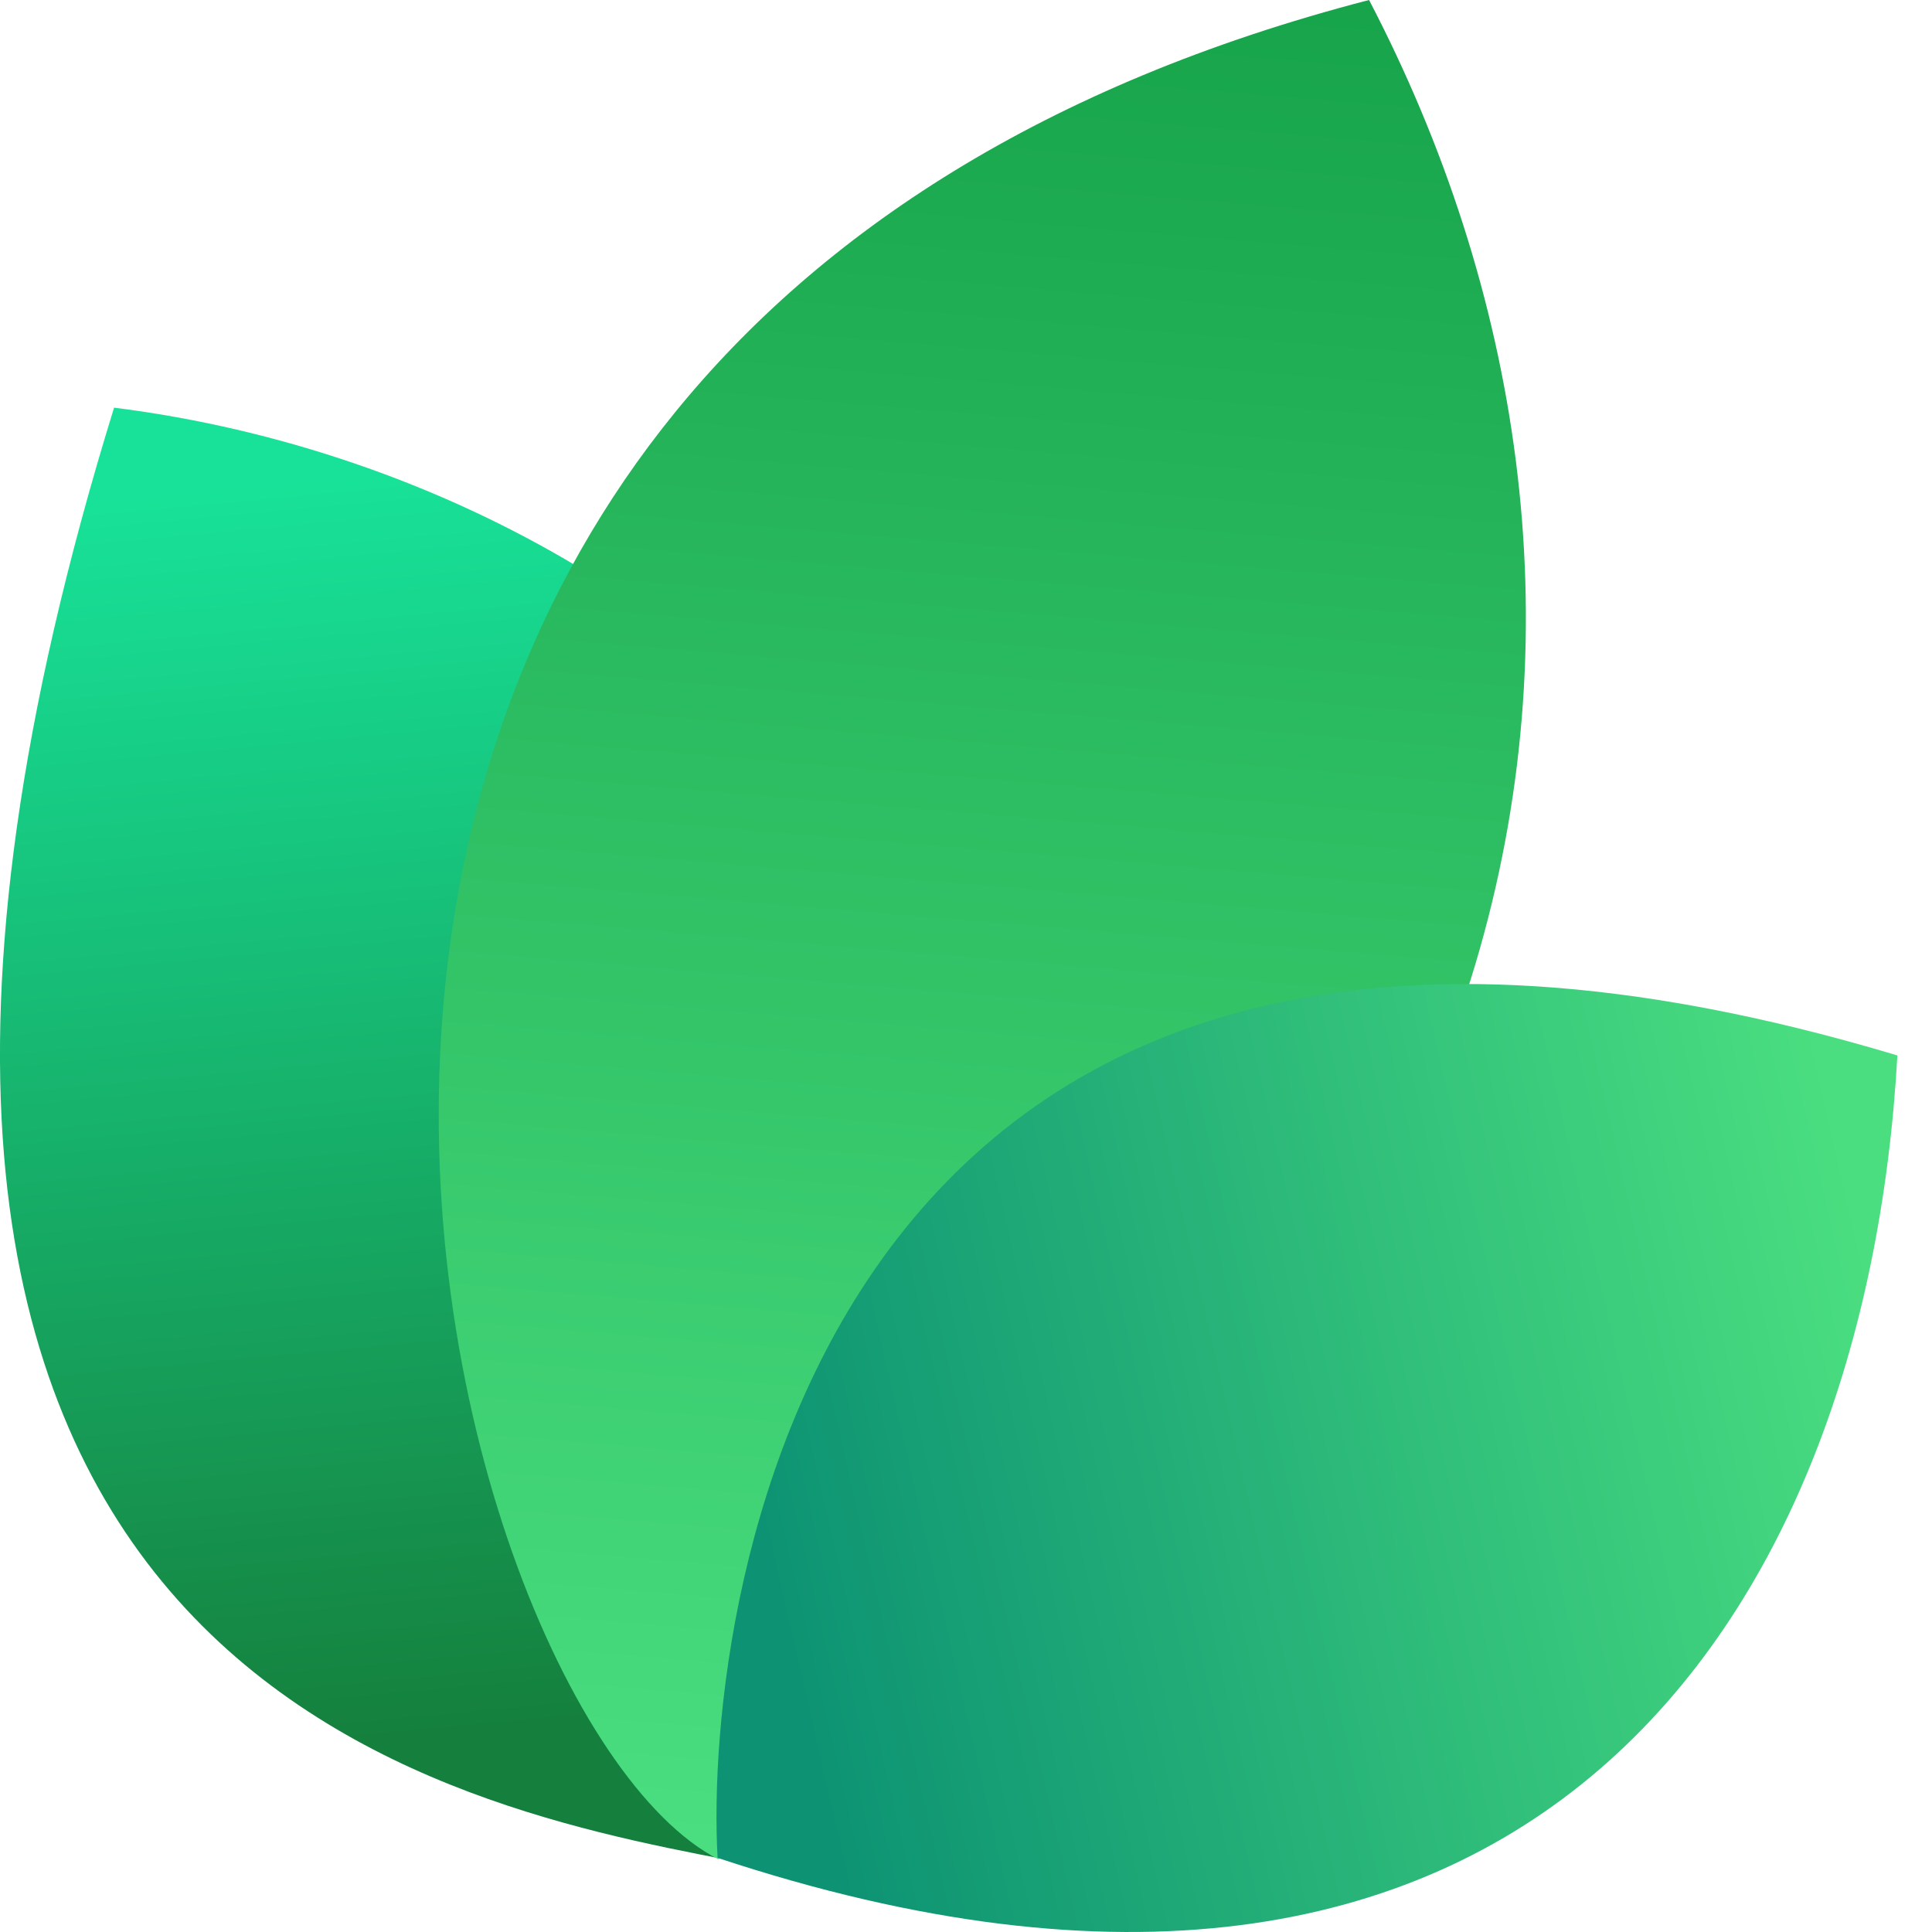
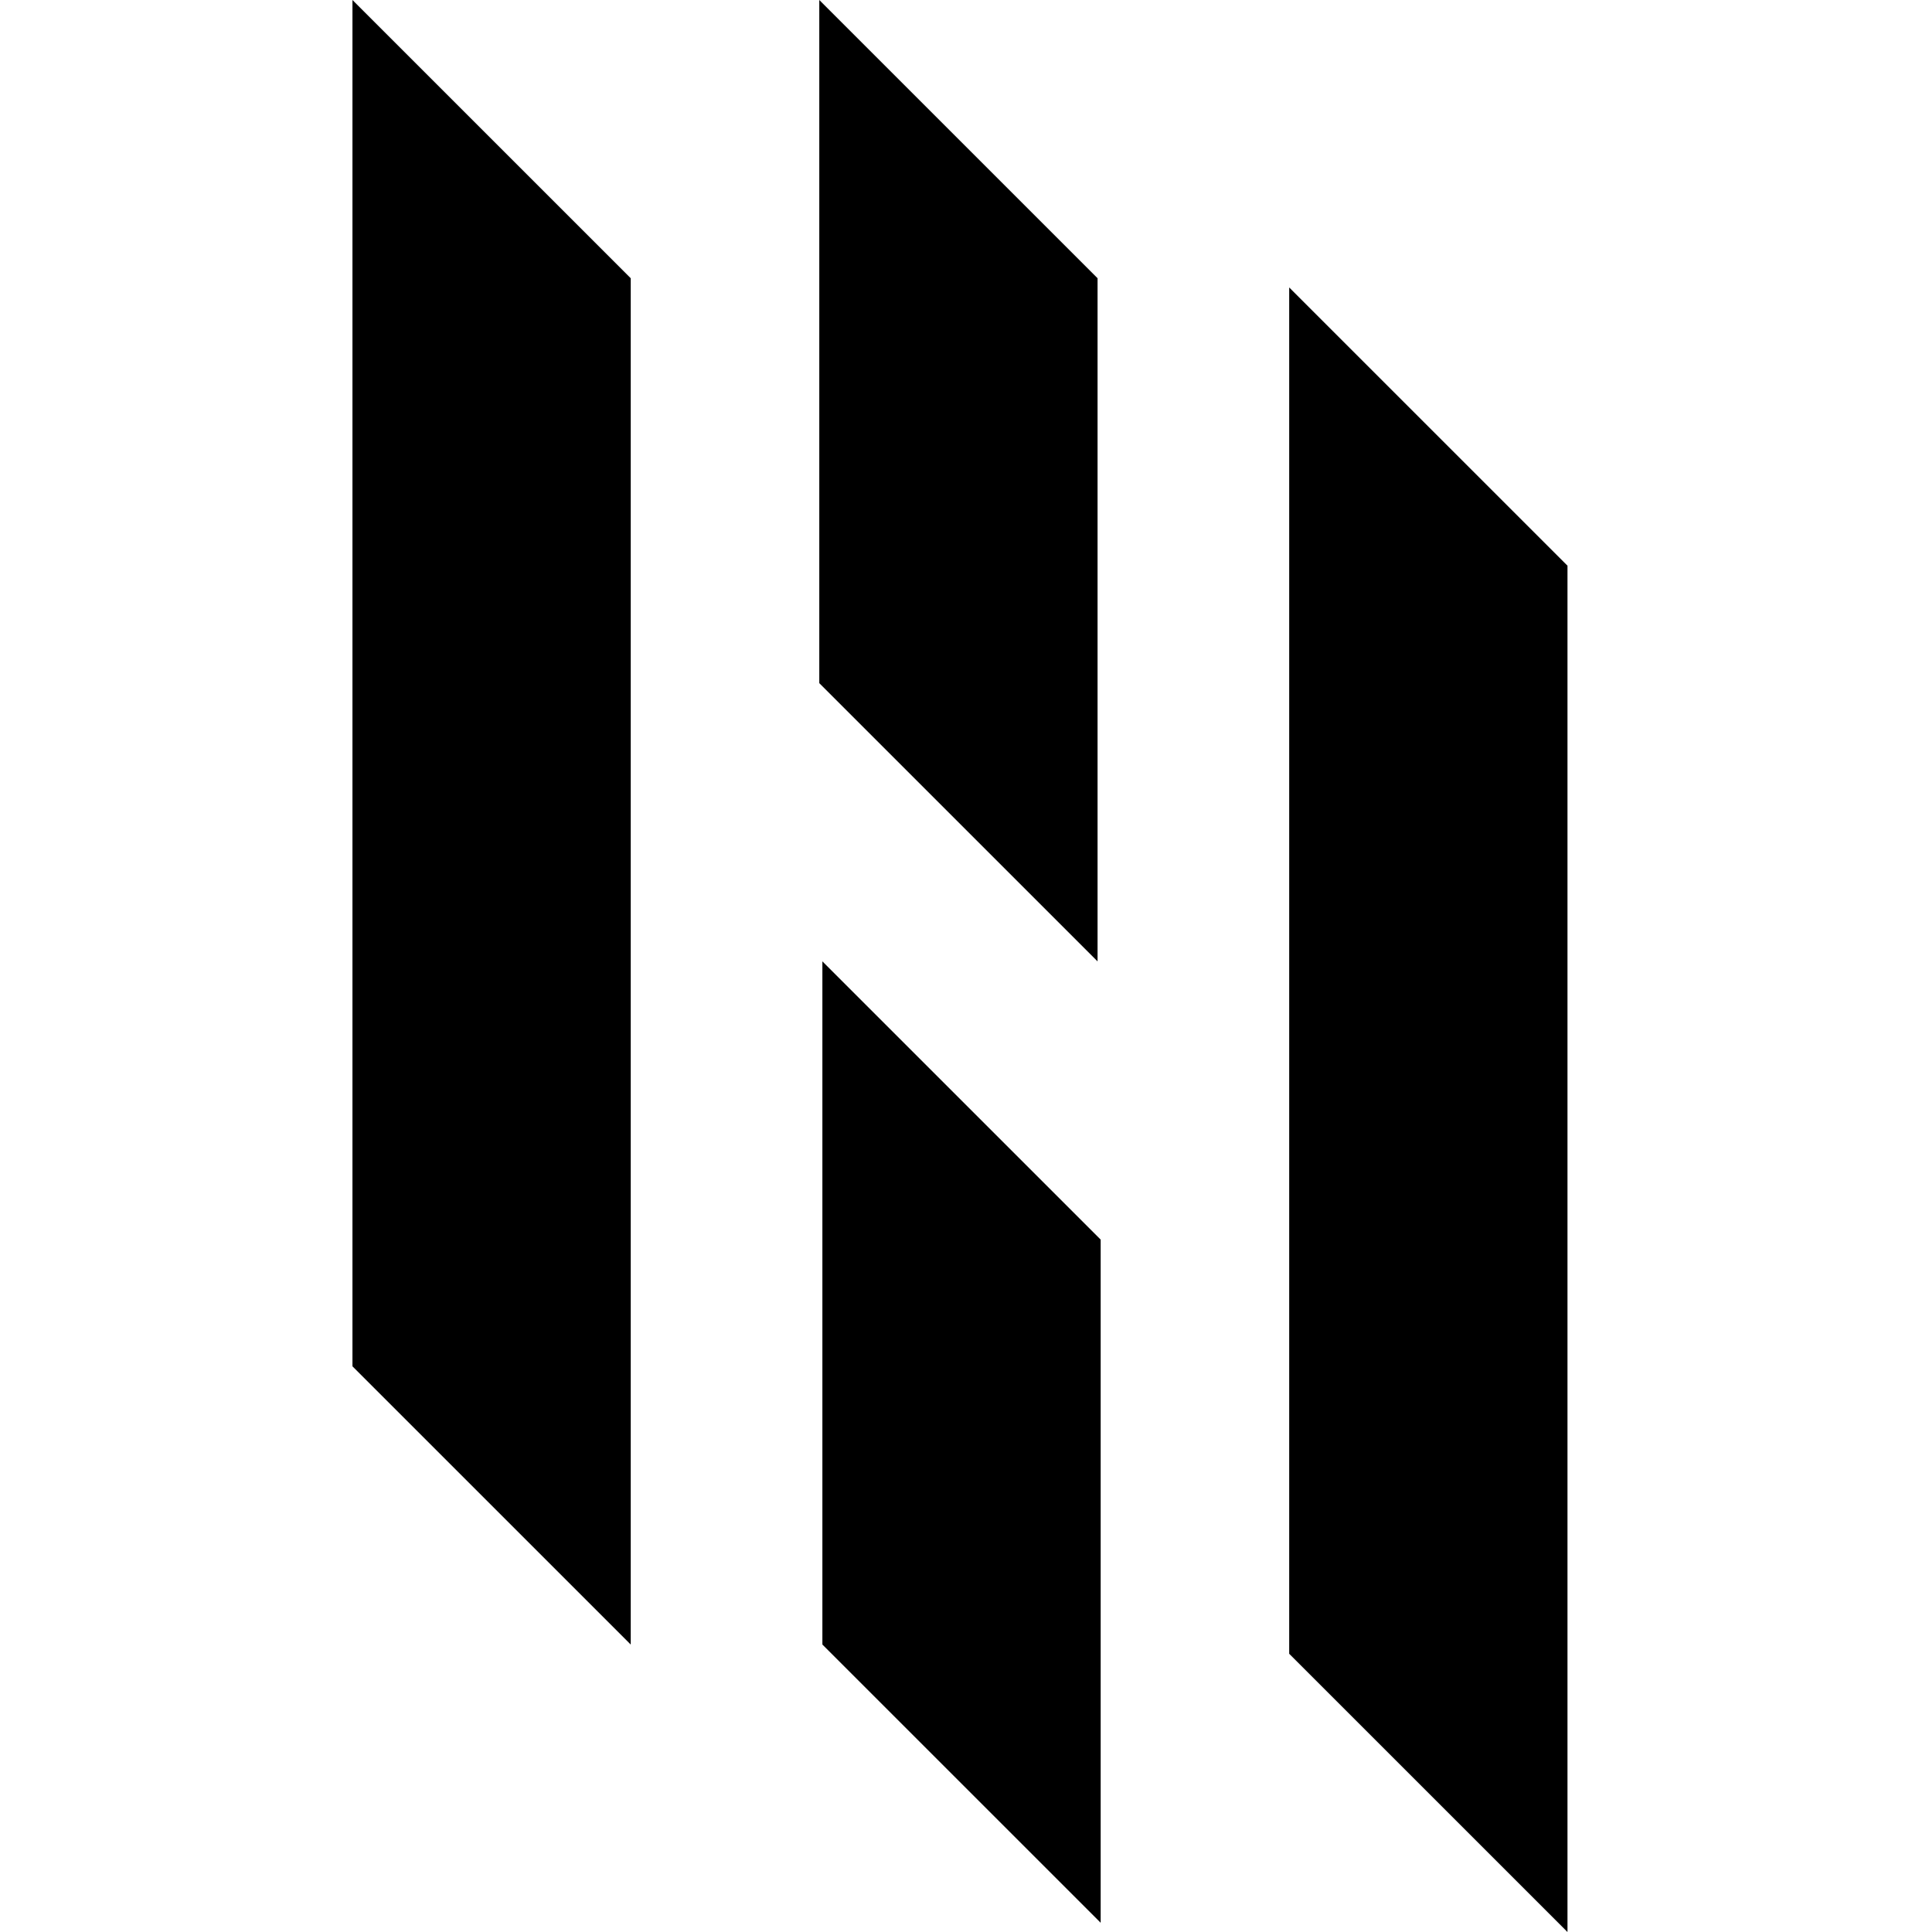
- <svg xmlns="http://www.w3.org/2000/svg" width="24" height="24" viewBox="0 0 24 24" fill="none">
-   <path d="M9.061 23.108C5.268 22.377 -3.391 20.627 1.417 5.064C9.634 6.099 16.973 14.064 9.061 23.108Z" fill="url(#paint0_linear_17557_2021)" />
-   <path d="M8.919 23.094C5.276 21.222 0.784 4.209 17.007 0C20.757 7.193 19.621 16.545 8.919 23.094Z" fill="url(#paint1_linear_17557_2021)" />
-   <path d="M8.914 23.079C8.735 19.882 10.159 9.085 23.57 13.111C23.181 20.123 18.984 26.418 8.914 23.079Z" fill="url(#paint2_linear_17557_2021)" />
-   <defs>
-     <linearGradient id="paint0_linear_17557_2021" x1="3.776" y1="5.916" x2="5.232" y2="21.559" gradientUnits="userSpaceOnUse">
-       <stop stop-color="#18E299" />
-       <stop offset="1" stop-color="#15803D" />
-     </linearGradient>
-     <linearGradient id="paint1_linear_17557_2021" x1="12.171" y1="-0.718" x2="10.19" y2="22.983" gradientUnits="userSpaceOnUse">
-       <stop stop-color="#16A34A" />
-       <stop offset="1" stop-color="#4ADE80" />
-     </linearGradient>
-     <linearGradient id="paint2_linear_17557_2021" x1="23.133" y1="15.353" x2="9.338" y2="18.52" gradientUnits="userSpaceOnUse">
-       <stop stop-color="#4ADE80" />
-       <stop offset="1" stop-color="#0D9373" />
-     </linearGradient>
-   </defs>
+ <svg xmlns="http://www.w3.org/2000/svg" width="622" height="625" viewBox="0 0 622 625" fill="none">
+   <path d="M204 90L114.5 0.5L114 0V442L204 532V90Z" fill="black" />
+   <path d="M356 401L266 311V532L356 622V401Z" fill="black" />
+   <path d="M507 183L417.5 93.5L417 93V535L507 625V183Z" fill="black" />
+   <path d="M355 90L265 0V221L355 311V90Z" fill="black" />
</svg>
